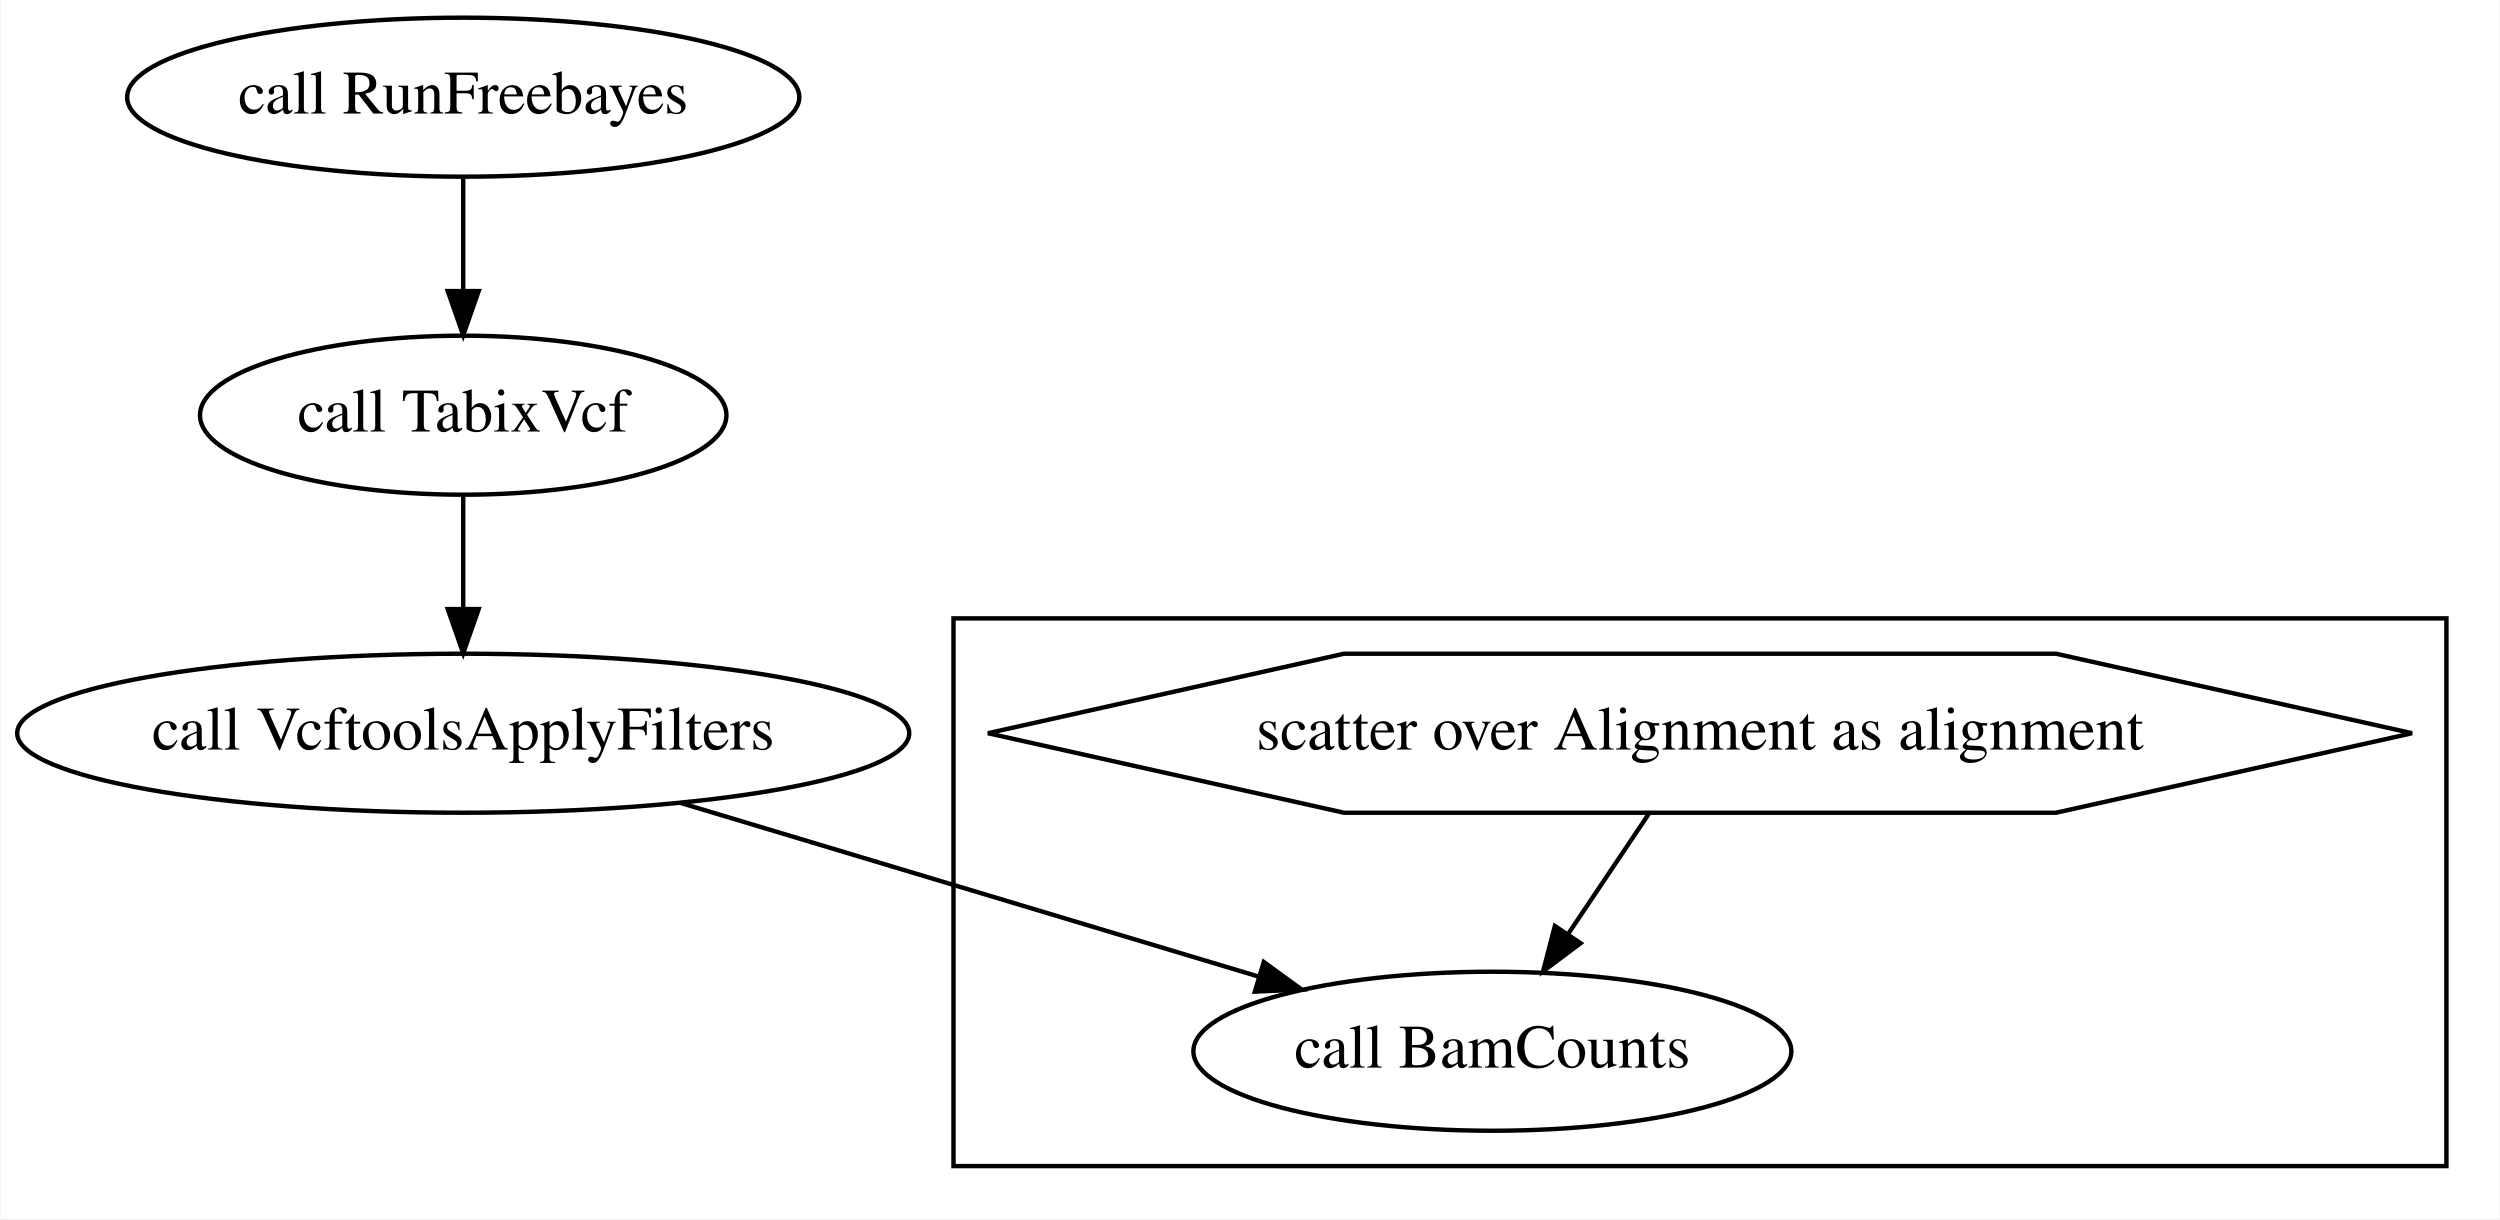
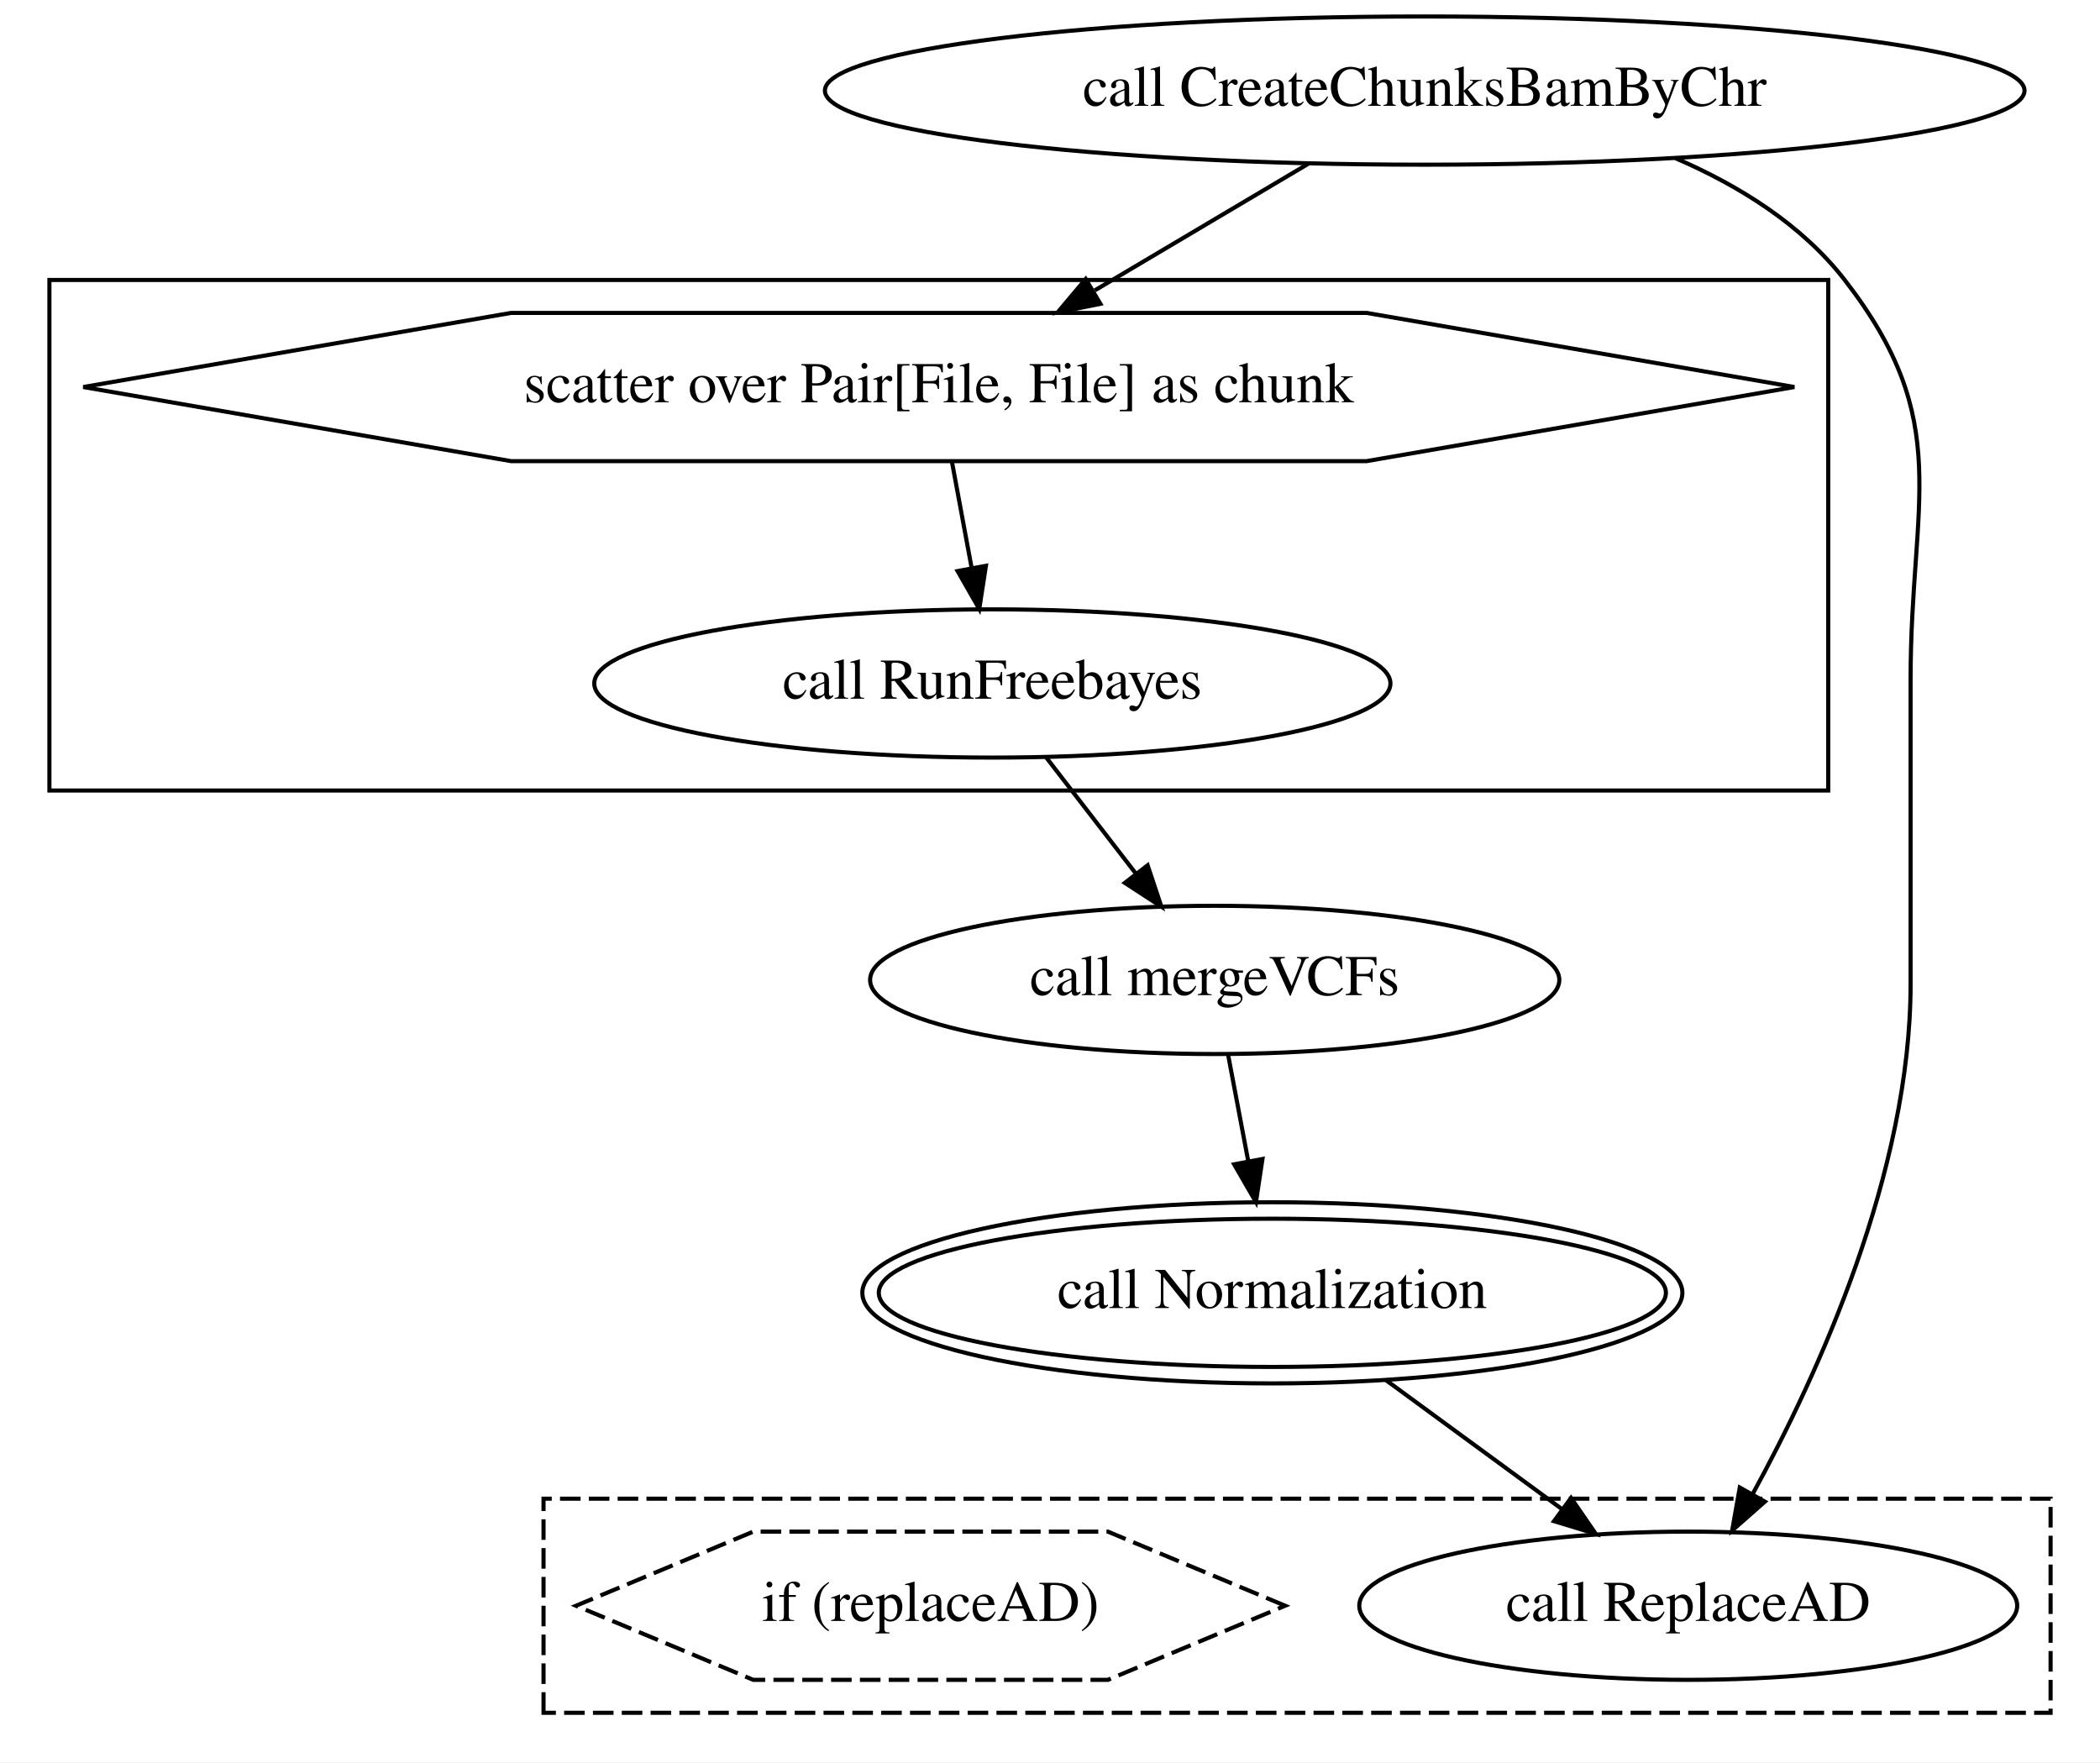
- <svg xmlns="http://www.w3.org/2000/svg" width="566pt" height="276pt" viewBox="0.00 0.00 565.74 276.00">
-   <g id="graph0" class="graph" transform="scale(1 1) rotate(0) translate(4 272)">
-     <polygon fill="white" stroke="none" points="-4,4 -4,-272 561.741,-272 561.741,4 -4,4" />
+ <svg xmlns="http://www.w3.org/2000/svg" width="510pt" height="428pt" viewBox="0.00 0.00 510.00 428.00">
+   <g id="graph0" class="graph" transform="scale(1 1) rotate(0) translate(4 424)">
+     <polygon fill="white" stroke="transparent" points="-4,4 -4,-424 506,-424 506,4 -4,4" />
    <g id="clust1" class="cluster">
-       <polygon fill="white" stroke="black" points="211.741,-8 211.741,-132 549.741,-132 549.741,-8 211.741,-8" />
+       <polygon fill="white" stroke="black" points="8,-232 8,-356 440,-356 440,-232 8,-232" />
+     </g>
+     <g id="clust2" class="cluster">
+       <polygon fill="white" stroke="black" stroke-dasharray="5,2" points="128,-8 128,-60 494,-60 494,-8 128,-8" />
    </g>
    <g id="node1" class="node">
-       <ellipse fill="none" stroke="black" cx="100.741" cy="-250" rx="76.087" ry="18" />
-       <text text-anchor="middle" x="100.741" y="-246.3" font-family="Times,serif" font-size="14.00">call RunFreebayes</text>
+       <ellipse fill="none" stroke="black" cx="291" cy="-186" rx="83.69" ry="18" />
+       <text text-anchor="middle" x="291" y="-182.3" font-family="Times,serif" font-size="14.00">call mergeVCFs</text>
    </g>
    <g id="node2" class="node">
-       <ellipse fill="none" stroke="black" cx="100.741" cy="-178" rx="59.59" ry="18" />
-       <text text-anchor="middle" x="100.741" y="-174.3" font-family="Times,serif" font-size="14.00">call TabixVcf</text>
+       <ellipse fill="none" stroke="black" cx="305" cy="-110" rx="95.58" ry="18" />
+       <ellipse fill="none" stroke="black" cx="305" cy="-110" rx="99.58" ry="22" />
+       <text text-anchor="middle" x="305" y="-106.3" font-family="Times,serif" font-size="14.00">call Normalization</text>
    </g>
    <g id="edge1" class="edge">
-       <path fill="none" stroke="black" d="M100.741,-231.697C100.741,-223.983 100.741,-214.712 100.741,-206.112" />
-       <polygon fill="black" stroke="black" points="104.241,-206.104 100.741,-196.104 97.241,-206.104 104.241,-206.104" />
+       <path fill="none" stroke="black" d="M294.25,-167.84C295.7,-160.16 297.46,-150.88 299.13,-142.05" />
+       <polygon fill="black" stroke="black" points="302.6,-142.51 301.02,-132.03 295.72,-141.21 302.6,-142.51" />
+     </g>
+     <g id="node6" class="node">
+       <ellipse fill="none" stroke="black" cx="406" cy="-34" rx="79.89" ry="18" />
+       <text text-anchor="middle" x="406" y="-30.3" font-family="Times,serif" font-size="14.00">call ReplaceAD</text>
+     </g>
+     <g id="edge6" class="edge">
+       <path fill="none" stroke="black" d="M332.6,-88.78C345.85,-79.07 361.77,-67.4 375.4,-57.42" />
+       <polygon fill="black" stroke="black" points="377.54,-60.19 383.54,-51.46 373.4,-54.54 377.54,-60.19" />
    </g>
    <g id="node3" class="node">
-       <ellipse fill="none" stroke="black" cx="100.741" cy="-106" rx="100.983" ry="18" />
-       <text text-anchor="middle" x="100.741" y="-102.3" font-family="Times,serif" font-size="14.00">call VcftoolsApplyFilters</text>
+       <polygon fill="none" stroke="black" points="431.77,-330 327.89,-348 120.11,-348 16.23,-330 120.11,-312 327.89,-312 431.77,-330" />
+       <text text-anchor="middle" x="224" y="-326.3" font-family="Times,serif" font-size="14.00">scatter over Pair[File, File] as chunk</text>
+     </g>
+     <g id="node4" class="node">
+       <ellipse fill="none" stroke="black" cx="237" cy="-258" rx="96.68" ry="18" />
+       <text text-anchor="middle" x="237" y="-254.3" font-family="Times,serif" font-size="14.00">call RunFreebayes</text>
+     </g>
+     <g id="edge2" class="edge">
+       <path fill="none" stroke="black" d="M227.21,-311.7C228.65,-303.98 230.37,-294.71 231.96,-286.11" />
+       <polygon fill="black" stroke="black" points="235.44,-286.58 233.82,-276.1 228.56,-285.3 235.44,-286.58" />
+     </g>
+     <g id="edge3" class="edge">
+       <path fill="none" stroke="black" d="M250.07,-240.05C256.57,-231.63 264.56,-221.28 271.74,-211.97" />
+       <polygon fill="black" stroke="black" points="274.71,-213.84 278.05,-203.79 269.17,-209.57 274.71,-213.84" />
+     </g>
+     <g id="node5" class="node">
+       <ellipse fill="none" stroke="black" cx="342" cy="-402" rx="145.67" ry="18" />
+       <text text-anchor="middle" x="342" y="-398.3" font-family="Times,serif" font-size="14.00">call CreateChunksBamByChr</text>
+     </g>
+     <g id="edge5" class="edge">
+       <path fill="none" stroke="black" d="M313.74,-384.23C298.2,-375.02 278.73,-363.47 261.89,-353.48" />
+       <polygon fill="black" stroke="black" points="263.24,-350.21 252.85,-348.12 259.67,-356.23 263.24,-350.21" />
    </g>
    <g id="edge4" class="edge">
-       <path fill="none" stroke="black" d="M100.741,-159.697C100.741,-151.983 100.741,-142.712 100.741,-134.112" />
-       <polygon fill="black" stroke="black" points="104.241,-134.104 100.741,-124.104 97.241,-134.104 104.241,-134.104" />
+       <path fill="none" stroke="black" d="M402.91,-385.57C418.43,-378.88 433.62,-369.39 444,-356 470.77,-321.47 460,-302.69 460,-259 460,-259 460,-259 460,-185 460,-139.3 437.53,-90.14 421.58,-61.01" />
+       <polygon fill="black" stroke="black" points="424.62,-59.28 416.67,-52.28 418.52,-62.71 424.62,-59.28" />
    </g>
-     <g id="node4" class="node">
-       <ellipse fill="none" stroke="black" cx="333.741" cy="-34" rx="67.688" ry="18" />
-       <text text-anchor="middle" x="333.741" y="-30.3" font-family="Times,serif" font-size="14.00">call BamCounts</text>
-     </g>
-     <g id="edge2" class="edge">
-       <path fill="none" stroke="black" d="M149.87,-90.24C188.272,-78.703 241.554,-62.696 280.88,-50.881" />
-       <polygon fill="black" stroke="black" points="281.989,-54.202 290.559,-47.973 279.975,-47.498 281.989,-54.202" />
-     </g>
-     <g id="node5" class="node">
-       <polygon fill="none" stroke="black" points="541.951,-106 461.346,-124 300.136,-124 219.531,-106 300.136,-88 461.346,-88 541.951,-106" />
-       <text text-anchor="middle" x="380.741" y="-102.3" font-family="Times,serif" font-size="14.00">scatter over Alignment as alignment</text>
-     </g>
-     <g id="edge3" class="edge">
-       <path fill="none" stroke="black" d="M369.123,-87.697C363.602,-79.474 356.894,-69.483 350.809,-60.421" />
-       <polygon fill="black" stroke="black" points="353.706,-58.456 345.225,-52.104 347.894,-62.358 353.706,-58.456" />
+     <g id="node7" class="node">
+       <polygon fill="none" stroke="black" stroke-dasharray="5,2" points="308.11,-34 265.06,-52 178.94,-52 135.89,-34 178.94,-16 265.06,-16 308.11,-34" />
+       <text text-anchor="middle" x="222" y="-30.3" font-family="Times,serif" font-size="14.00">if (replaceAD)</text>
    </g>
  </g>
</svg>
